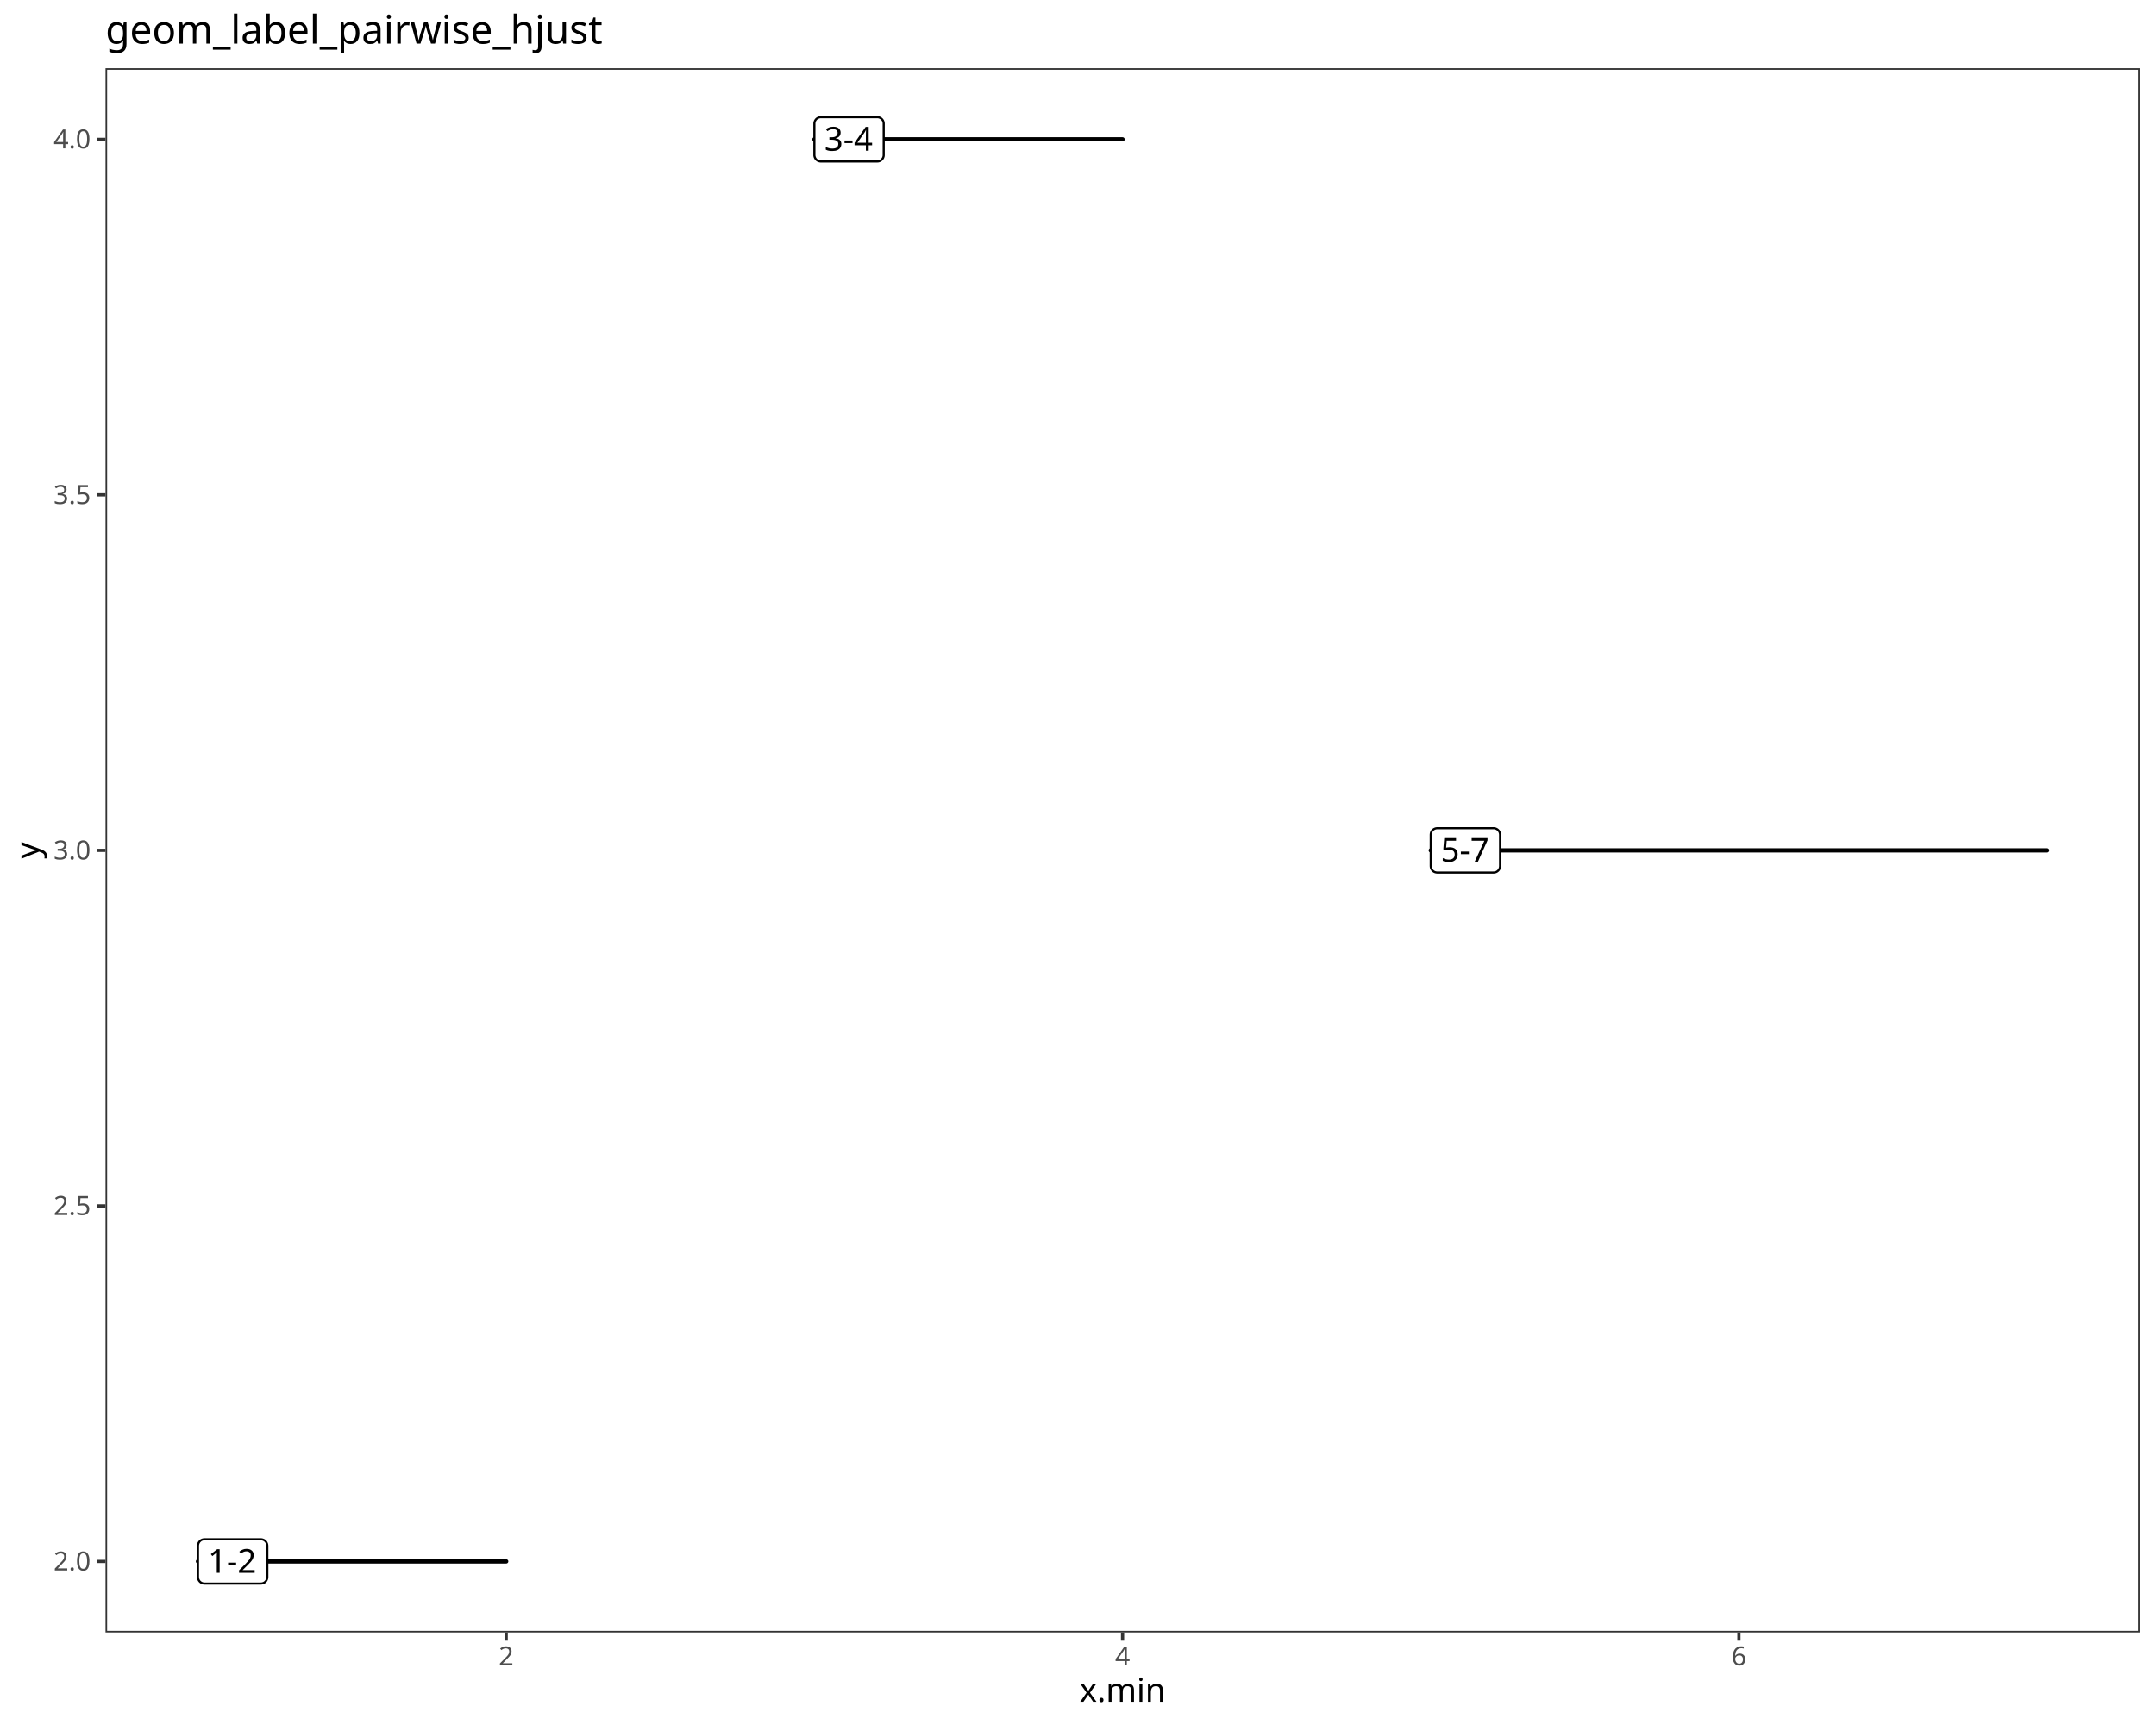
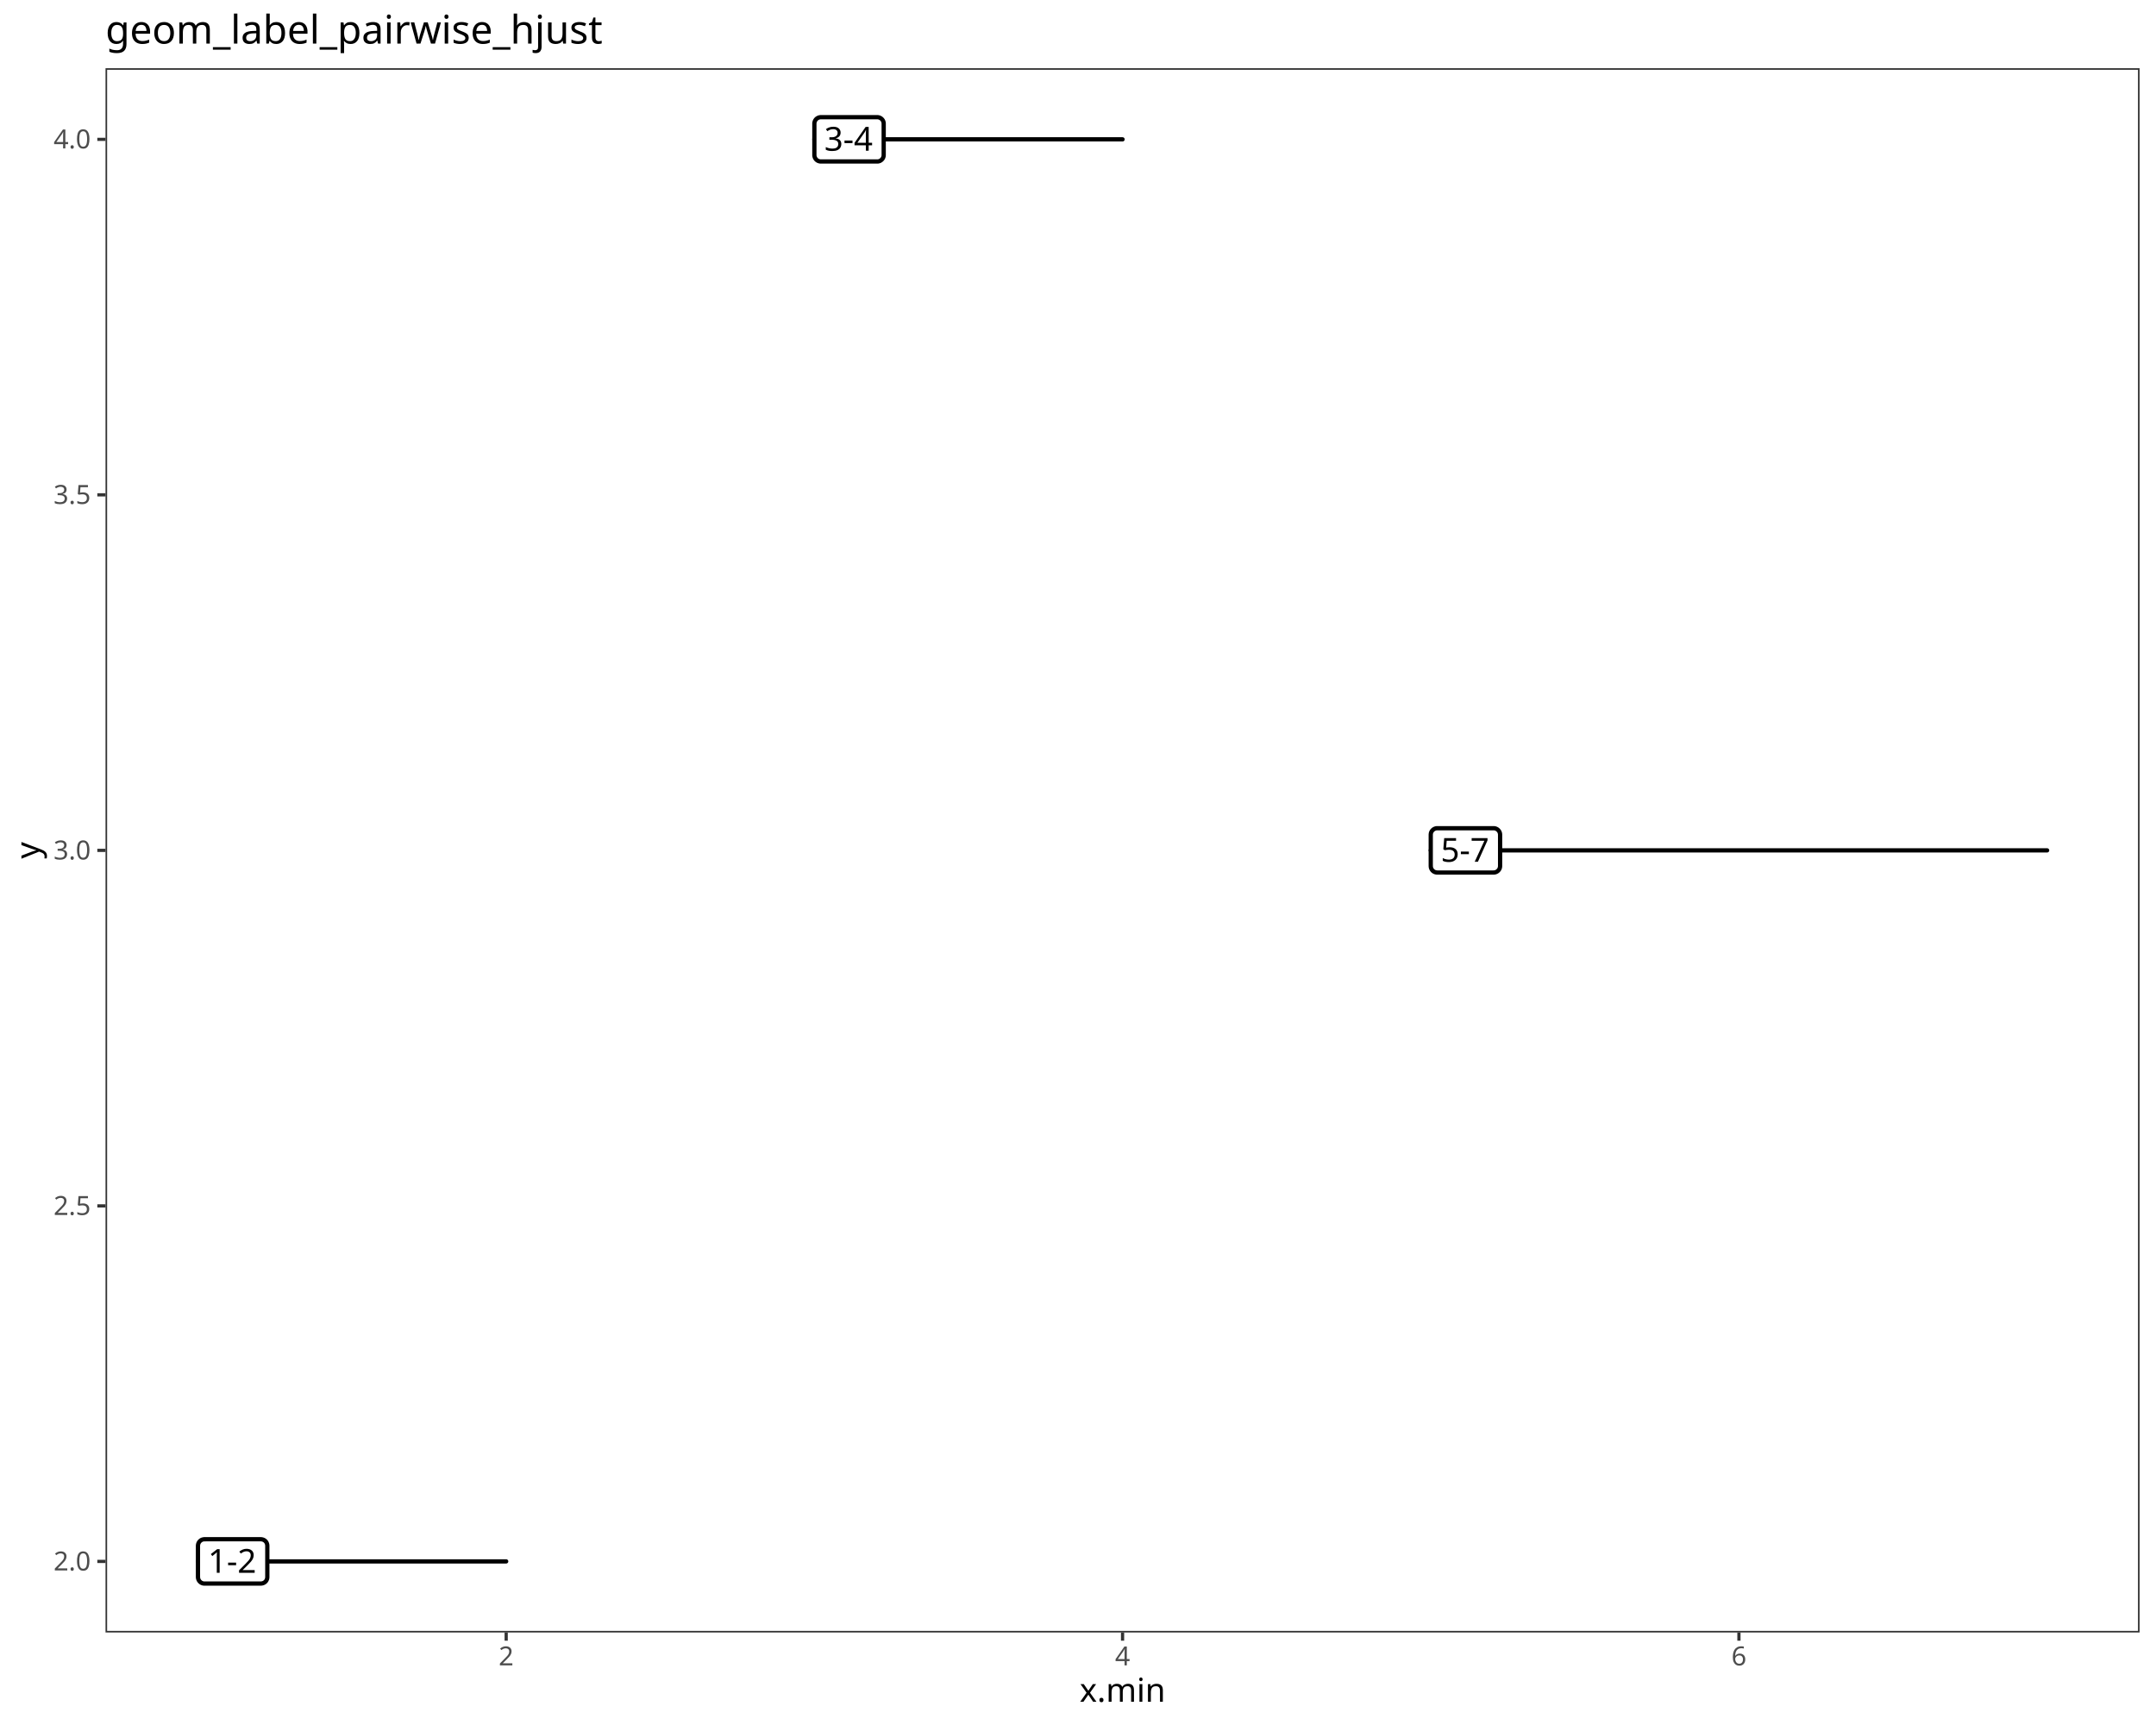
<svg xmlns="http://www.w3.org/2000/svg" class="svglite" data-engine-version="2.0" width="720.00pt" height="576.00pt" viewBox="0 0 720.00 576.00">
  <defs>
    <style type="text/css">
    .svglite line, .svglite polyline, .svglite polygon, .svglite path, .svglite rect, .svglite circle {
      fill: none;
      stroke: #000000;
      stroke-linecap: round;
      stroke-linejoin: round;
      stroke-miterlimit: 10.00;
    }
  </style>
  </defs>
  <rect width="100%" height="100%" style="stroke: none; fill: #FFFFFF;" />
  <defs>
    <clipPath id="cpMC4wMHw3MjAuMDB8MC4wMHw1NzYuMDA=">
      <rect x="0.00" y="0.00" width="720.00" height="576.00" />
    </clipPath>
  </defs>
  <g clip-path="url(#cpMC4wMHw3MjAuMDB8MC4wMHw1NzYuMDA=)">
    <rect x="0.00" y="0.00" width="720.00" height="576.00" style="stroke-width: 1.07; stroke: #FFFFFF; fill: #FFFFFF;" />
  </g>
  <defs>
    <clipPath id="cpMzUuMjR8NzE0LjUyfDIyLjc4fDU0NS4xMQ==">
      <rect x="35.24" y="22.78" width="679.28" height="522.33" />
    </clipPath>
  </defs>
  <g clip-path="url(#cpMzUuMjR8NzE0LjUyfDIyLjc4fDU0NS4xMQ==)">
    <rect x="35.24" y="22.78" width="679.28" height="522.33" style="stroke-width: 1.07; stroke: none; fill: #FFFFFF;" />
    <line x1="66.11" y1="521.37" x2="169.04" y2="521.37" style="stroke-width: 1.42;" />
-     <polygon points="68.27,528.77 87.11,528.77 87.02,528.77 87.37,528.75 87.71,528.68 88.04,528.56 88.34,528.39 88.61,528.17 88.84,527.91 89.02,527.61 89.16,527.29 89.24,526.96 89.27,526.61 89.27,526.61 89.27,516.13 89.27,516.13 89.24,515.79 89.16,515.45 89.02,515.13 88.84,514.83 88.61,514.57 88.34,514.35 88.04,514.18 87.71,514.06 87.37,513.99 87.11,513.97 68.27,513.97 68.54,513.99 68.19,513.97 67.84,514.02 67.51,514.11 67.19,514.26 66.91,514.46 66.66,514.70 66.45,514.98 66.29,515.28 66.18,515.61 66.12,515.96 66.11,516.13 66.11,526.61 66.12,526.44 66.12,526.78 66.18,527.13 66.29,527.46 66.45,527.76 66.66,528.04 66.91,528.28 67.19,528.48 67.51,528.63 67.84,528.73 68.19,528.77 " style="stroke-width: 0.71; fill: #FFFFFF;" />
+     <polygon points="68.27,528.77 87.11,528.77 87.02,528.77 87.37,528.75 87.71,528.68 88.04,528.56 88.34,528.39 88.61,528.17 88.84,527.91 89.02,527.61 89.16,527.29 89.24,526.96 89.27,526.61 89.27,526.61 89.27,516.13 89.27,516.13 89.24,515.79 89.16,515.45 89.02,515.13 88.84,514.83 88.61,514.57 88.34,514.35 88.04,514.18 87.71,514.06 87.37,513.99 87.11,513.97 68.27,513.97 68.54,513.99 68.19,513.97 67.84,514.02 67.51,514.11 67.19,514.26 66.91,514.46 66.66,514.70 66.45,514.98 66.29,515.28 66.18,515.61 66.12,515.96 66.11,516.13 66.11,526.61 66.12,526.44 66.12,526.78 66.18,527.13 66.29,527.46 66.45,527.76 66.66,528.04 66.91,528.28 67.19,528.48 67.51,528.63 67.84,528.73 68.19,528.77 " style="stroke-width: 1.42; fill: #FFFFFF;" />
    <text x="69.43" y="525.17" style="font-size: 11.04px; font-family: sans;" textLength="15.96px" lengthAdjust="spacingAndGlyphs">1-2</text>
    <line x1="271.96" y1="46.53" x2="374.88" y2="46.53" style="stroke-width: 1.42;" />
-     <polygon points="274.12,53.92 292.95,53.92 292.87,53.92 293.21,53.91 293.56,53.84 293.88,53.72 294.18,53.54 294.45,53.32 294.68,53.06 294.87,52.77 295.00,52.45 295.09,52.11 295.11,51.76 295.11,51.76 295.11,41.29 295.11,41.29 295.09,40.94 295.00,40.60 294.87,40.28 294.68,39.99 294.45,39.73 294.18,39.51 293.88,39.34 293.56,39.21 293.21,39.14 292.95,39.13 274.12,39.13 274.38,39.14 274.03,39.13 273.69,39.17 273.35,39.27 273.04,39.42 272.75,39.61 272.50,39.85 272.29,40.13 272.13,40.44 272.02,40.77 271.96,41.11 271.96,41.29 271.96,51.76 271.96,51.59 271.96,51.94 272.02,52.28 272.13,52.61 272.29,52.92 272.50,53.20 272.75,53.44 273.04,53.64 273.35,53.78 273.69,53.88 274.03,53.92 " style="stroke-width: 0.71; fill: #FFFFFF;" />
+     <polygon points="274.12,53.92 292.95,53.92 292.87,53.92 293.21,53.91 293.56,53.84 293.88,53.72 294.18,53.54 294.45,53.32 294.68,53.06 294.87,52.77 295.00,52.45 295.09,52.11 295.11,51.76 295.11,51.76 295.11,41.29 295.11,41.29 295.09,40.94 295.00,40.60 294.87,40.28 294.68,39.99 294.45,39.73 294.18,39.51 293.88,39.34 293.56,39.21 293.21,39.14 292.95,39.13 274.12,39.13 274.38,39.14 274.03,39.13 273.69,39.17 273.35,39.27 273.04,39.42 272.75,39.61 272.50,39.85 272.29,40.13 272.13,40.44 272.02,40.77 271.96,41.11 271.96,41.29 271.96,51.76 271.96,51.59 271.96,51.94 272.02,52.28 272.13,52.61 272.29,52.92 272.50,53.20 272.75,53.44 273.04,53.64 273.35,53.78 273.69,53.88 274.03,53.92 " style="stroke-width: 1.42; fill: #FFFFFF;" />
    <text x="275.27" y="50.32" style="font-size: 11.04px; font-family: sans;" textLength="15.96px" lengthAdjust="spacingAndGlyphs">3-4</text>
    <line x1="477.80" y1="283.95" x2="683.64" y2="283.95" style="stroke-width: 1.42;" />
-     <polygon points="479.96,291.35 498.80,291.35 498.71,291.34 499.06,291.33 499.40,291.26 499.72,291.14 500.02,290.96 500.29,290.74 500.52,290.48 500.71,290.19 500.85,289.87 500.93,289.53 500.96,289.19 500.96,289.19 500.96,278.71 500.96,278.71 500.93,278.36 500.85,278.03 500.71,277.71 500.52,277.41 500.29,277.15 500.02,276.93 499.72,276.76 499.40,276.63 499.06,276.56 498.80,276.55 479.96,276.55 480.22,276.56 479.87,276.55 479.53,276.59 479.20,276.69 478.88,276.84 478.59,277.04 478.34,277.28 478.14,277.55 477.97,277.86 477.86,278.19 477.81,278.54 477.80,278.71 477.80,289.19 477.81,289.01 477.81,289.36 477.86,289.70 477.97,290.03 478.14,290.34 478.34,290.62 478.59,290.86 478.88,291.06 479.20,291.21 479.53,291.30 479.87,291.34 " style="stroke-width: 0.71; fill: #FFFFFF;" />
+     <polygon points="479.96,291.35 498.80,291.35 498.71,291.34 499.06,291.33 499.40,291.26 499.72,291.14 500.02,290.96 500.29,290.74 500.52,290.48 500.71,290.19 500.85,289.87 500.93,289.53 500.96,289.19 500.96,289.19 500.96,278.71 500.96,278.71 500.93,278.36 500.85,278.03 500.71,277.71 500.52,277.41 500.29,277.15 500.02,276.93 499.72,276.76 499.40,276.63 499.06,276.56 498.80,276.55 479.96,276.55 480.22,276.56 479.87,276.55 479.53,276.59 479.20,276.69 478.88,276.84 478.59,277.04 478.34,277.28 478.14,277.55 477.97,277.86 477.86,278.19 477.81,278.54 477.80,278.71 477.80,289.19 477.81,289.01 477.81,289.36 477.86,289.70 477.97,290.03 478.14,290.34 478.34,290.62 478.59,290.86 478.88,291.06 479.20,291.21 479.53,291.30 479.87,291.34 " style="stroke-width: 1.42; fill: #FFFFFF;" />
    <text x="481.11" y="287.75" style="font-size: 11.04px; font-family: sans;" textLength="15.96px" lengthAdjust="spacingAndGlyphs">5-7</text>
    <rect x="35.24" y="22.78" width="679.28" height="522.33" style="stroke-width: 1.07; stroke: #333333;" />
  </g>
  <g clip-path="url(#cpMC4wMHw3MjAuMDB8MC4wMHw1NzYuMDA=)">
    <text x="30.31" y="524.40" text-anchor="end" style="font-size: 8.80px; fill: #4D4D4D; font-family: sans;" textLength="12.23px" lengthAdjust="spacingAndGlyphs">2.0</text>
    <text x="30.31" y="405.69" text-anchor="end" style="font-size: 8.80px; fill: #4D4D4D; font-family: sans;" textLength="12.23px" lengthAdjust="spacingAndGlyphs">2.5</text>
    <text x="30.31" y="286.98" text-anchor="end" style="font-size: 8.80px; fill: #4D4D4D; font-family: sans;" textLength="12.23px" lengthAdjust="spacingAndGlyphs">3.0</text>
    <text x="30.31" y="168.26" text-anchor="end" style="font-size: 8.80px; fill: #4D4D4D; font-family: sans;" textLength="12.23px" lengthAdjust="spacingAndGlyphs">3.5</text>
    <text x="30.31" y="49.55" text-anchor="end" style="font-size: 8.80px; fill: #4D4D4D; font-family: sans;" textLength="12.23px" lengthAdjust="spacingAndGlyphs">4.0</text>
    <polyline points="32.50,521.37 35.24,521.37 " style="stroke-width: 1.07; stroke: #333333; stroke-linecap: butt;" />
    <polyline points="32.50,402.66 35.24,402.66 " style="stroke-width: 1.07; stroke: #333333; stroke-linecap: butt;" />
    <polyline points="32.50,283.95 35.24,283.95 " style="stroke-width: 1.07; stroke: #333333; stroke-linecap: butt;" />
    <polyline points="32.50,165.24 35.24,165.24 " style="stroke-width: 1.07; stroke: #333333; stroke-linecap: butt;" />
    <polyline points="32.50,46.53 35.24,46.53 " style="stroke-width: 1.07; stroke: #333333; stroke-linecap: butt;" />
    <polyline points="169.04,547.85 169.04,545.11 " style="stroke-width: 1.07; stroke: #333333; stroke-linecap: butt;" />
    <polyline points="374.88,547.85 374.88,545.11 " style="stroke-width: 1.07; stroke: #333333; stroke-linecap: butt;" />
    <polyline points="580.72,547.85 580.72,545.11 " style="stroke-width: 1.07; stroke: #333333; stroke-linecap: butt;" />
    <text x="169.04" y="556.10" text-anchor="middle" style="font-size: 8.80px; fill: #4D4D4D; font-family: sans;" textLength="4.89px" lengthAdjust="spacingAndGlyphs">2</text>
    <text x="374.88" y="556.10" text-anchor="middle" style="font-size: 8.80px; fill: #4D4D4D; font-family: sans;" textLength="4.89px" lengthAdjust="spacingAndGlyphs">4</text>
    <text x="580.72" y="556.10" text-anchor="middle" style="font-size: 8.80px; fill: #4D4D4D; font-family: sans;" textLength="4.89px" lengthAdjust="spacingAndGlyphs">6</text>
    <text x="374.88" y="568.24" text-anchor="middle" style="font-size: 11.00px; font-family: sans;" textLength="26.29px" lengthAdjust="spacingAndGlyphs">x.min</text>
    <text transform="translate(13.05,283.95) rotate(-90)" text-anchor="middle" style="font-size: 11.00px; font-family: sans;" textLength="5.50px" lengthAdjust="spacingAndGlyphs">y</text>
    <text x="35.24" y="14.56" style="font-size: 13.20px; font-family: sans;" textLength="159.25px" lengthAdjust="spacingAndGlyphs">geom_label_pairwise_hjust</text>
  </g>
</svg>
